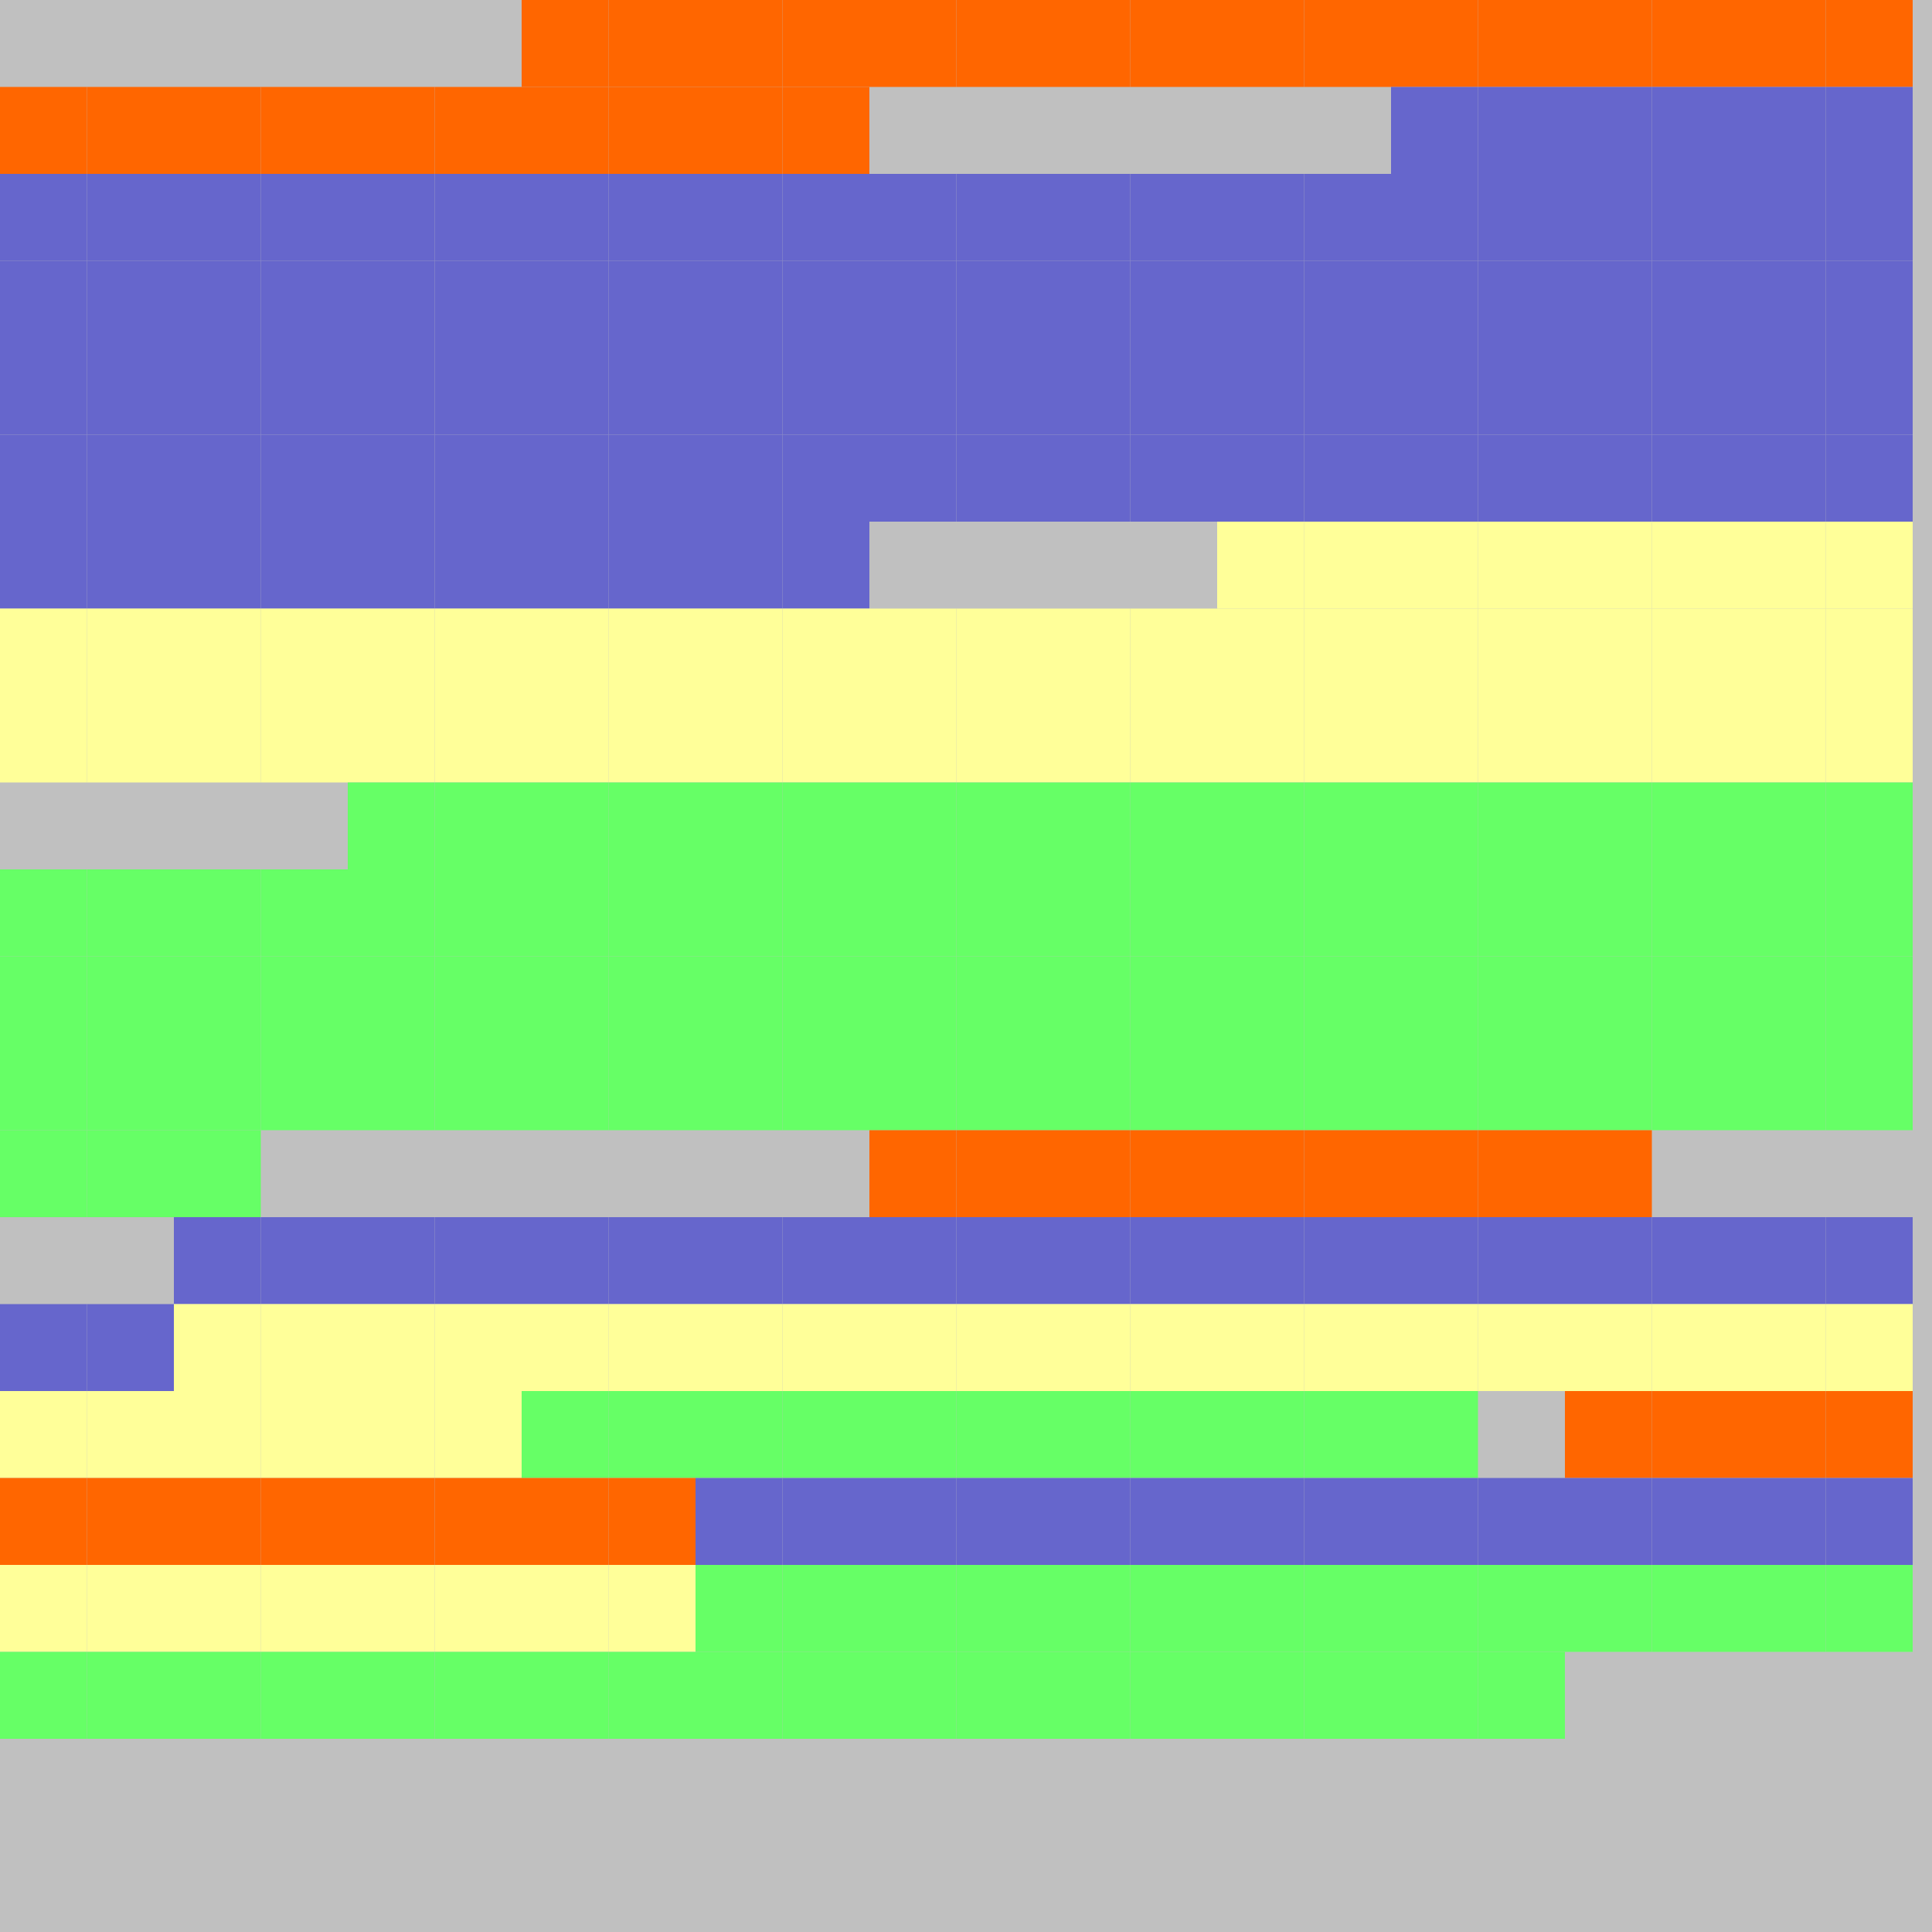
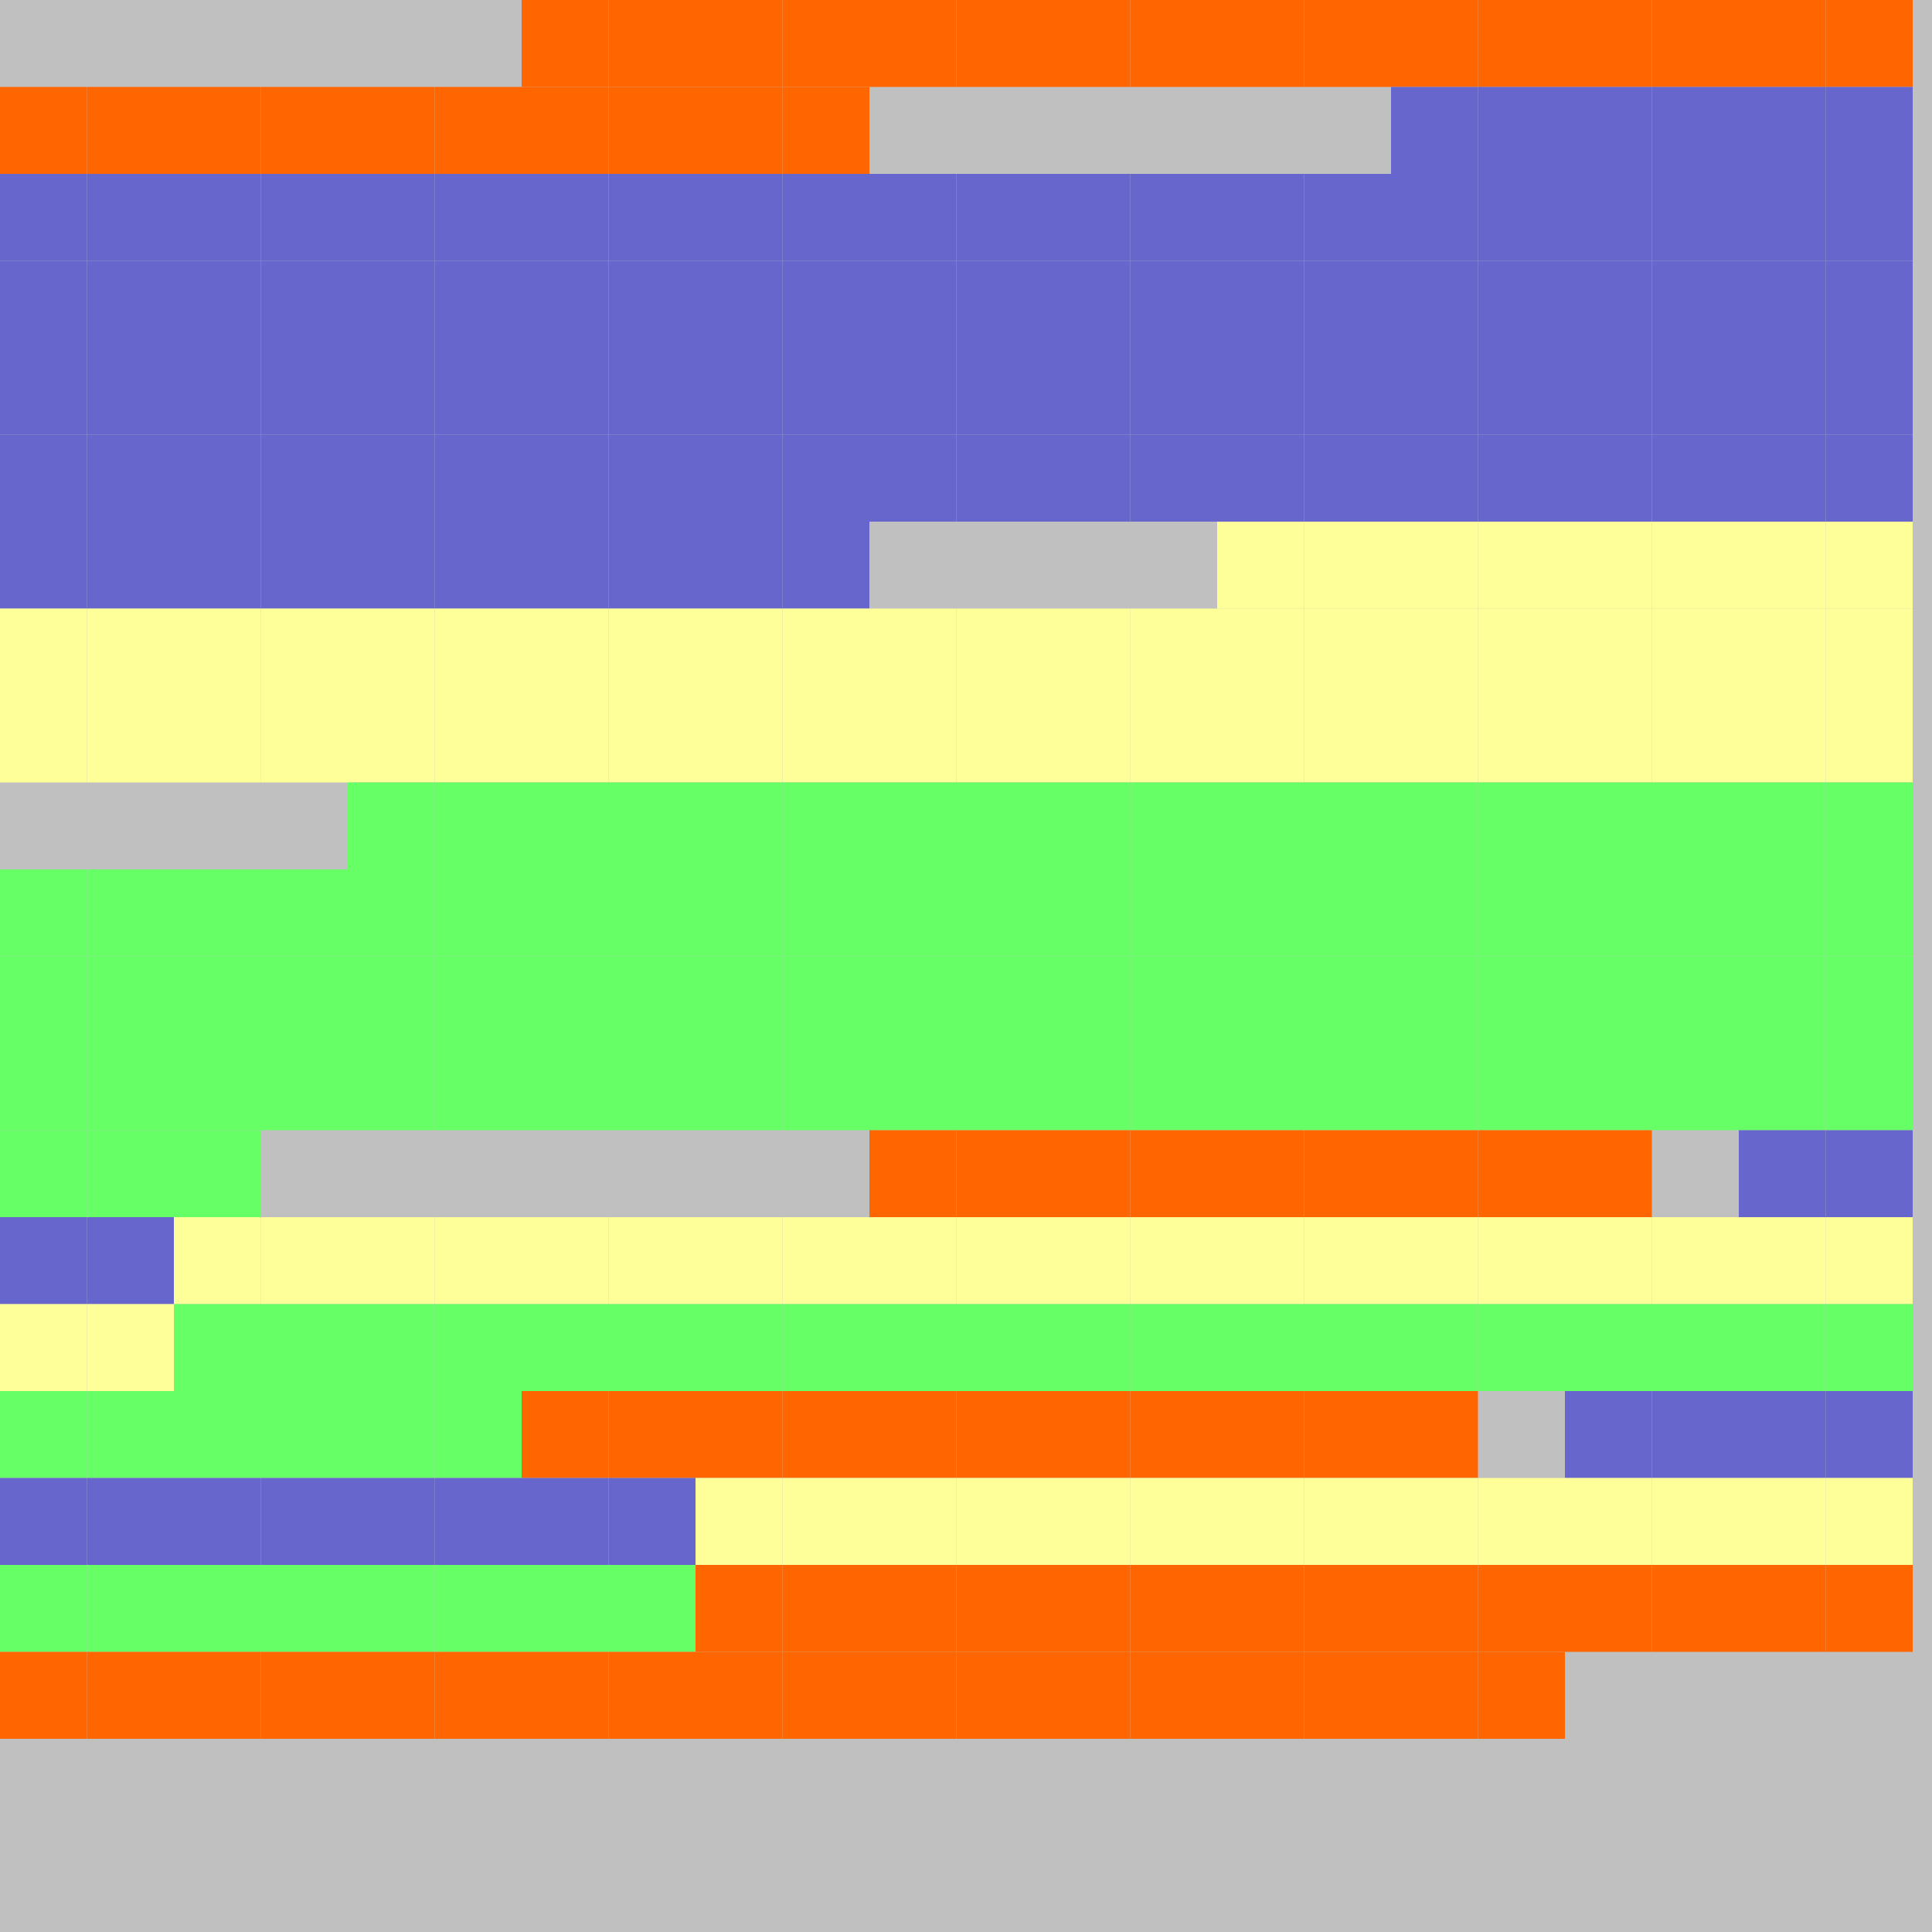
<svg xmlns="http://www.w3.org/2000/svg" version="1.1" height="800" width="800">
  <rect x="0" y="0" width="800" height="800" fill="rgb(192,192,192)" />
  <rect x="0" y="0" width="36" height="36" fill="none" />
  <rect x="36" y="0" width="36" height="36" fill="none" />
  <rect x="72" y="0" width="36" height="36" fill="none" />
  <rect x="108" y="0" width="36" height="36" fill="none" />
  <rect x="144" y="0" width="36" height="36" fill="none" />
  <rect x="180" y="0" width="36" height="36" fill="none" />
  <rect x="216" y="0" width="36" height="36" fill="#FF6600" />
  <rect x="252" y="0" width="36" height="36" fill="#FF6600" />
  <rect x="288" y="0" width="36" height="36" fill="#FF6600" />
  <rect x="324" y="0" width="36" height="36" fill="#FF6600" />
  <rect x="360" y="0" width="36" height="36" fill="#FF6600" />
  <rect x="396" y="0" width="36" height="36" fill="#FF6600" />
  <rect x="432" y="0" width="36" height="36" fill="#FF6600" />
  <rect x="468" y="0" width="36" height="36" fill="#FF6600" />
  <rect x="504" y="0" width="36" height="36" fill="#FF6600" />
  <rect x="540" y="0" width="36" height="36" fill="#FF6600" />
  <rect x="576" y="0" width="36" height="36" fill="#FF6600" />
  <rect x="612" y="0" width="36" height="36" fill="#FF6600" />
  <rect x="648" y="0" width="36" height="36" fill="#FF6600" />
  <rect x="684" y="0" width="36" height="36" fill="#FF6600" />
  <rect x="720" y="0" width="36" height="36" fill="#FF6600" />
  <rect x="756" y="0" width="36" height="36" fill="#FF6600" />
  <rect x="0" y="36" width="36" height="36" fill="#FF6600" />
  <rect x="36" y="36" width="36" height="36" fill="#FF6600" />
  <rect x="72" y="36" width="36" height="36" fill="#FF6600" />
  <rect x="108" y="36" width="36" height="36" fill="#FF6600" />
  <rect x="144" y="36" width="36" height="36" fill="#FF6600" />
  <rect x="180" y="36" width="36" height="36" fill="#FF6600" />
  <rect x="216" y="36" width="36" height="36" fill="#FF6600" />
  <rect x="252" y="36" width="36" height="36" fill="#FF6600" />
  <rect x="288" y="36" width="36" height="36" fill="#FF6600" />
  <rect x="324" y="36" width="36" height="36" fill="#FF6600" />
  <rect x="360" y="36" width="36" height="36" fill="none" />
  <rect x="396" y="36" width="36" height="36" fill="none" />
  <rect x="432" y="36" width="36" height="36" fill="none" />
  <rect x="468" y="36" width="36" height="36" fill="none" />
  <rect x="504" y="36" width="36" height="36" fill="none" />
  <rect x="540" y="36" width="36" height="36" fill="none" />
  <rect x="576" y="36" width="36" height="36" fill="#6666CC" />
  <rect x="612" y="36" width="36" height="36" fill="#6666CC" />
  <rect x="648" y="36" width="36" height="36" fill="#6666CC" />
  <rect x="684" y="36" width="36" height="36" fill="#6666CC" />
  <rect x="720" y="36" width="36" height="36" fill="#6666CC" />
  <rect x="756" y="36" width="36" height="36" fill="#6666CC" />
  <rect x="0" y="72" width="36" height="36" fill="#6666CC" />
  <rect x="36" y="72" width="36" height="36" fill="#6666CC" />
  <rect x="72" y="72" width="36" height="36" fill="#6666CC" />
  <rect x="108" y="72" width="36" height="36" fill="#6666CC" />
  <rect x="144" y="72" width="36" height="36" fill="#6666CC" />
  <rect x="180" y="72" width="36" height="36" fill="#6666CC" />
  <rect x="216" y="72" width="36" height="36" fill="#6666CC" />
  <rect x="252" y="72" width="36" height="36" fill="#6666CC" />
  <rect x="288" y="72" width="36" height="36" fill="#6666CC" />
  <rect x="324" y="72" width="36" height="36" fill="#6666CC" />
  <rect x="360" y="72" width="36" height="36" fill="#6666CC" />
  <rect x="396" y="72" width="36" height="36" fill="#6666CC" />
  <rect x="432" y="72" width="36" height="36" fill="#6666CC" />
  <rect x="468" y="72" width="36" height="36" fill="#6666CC" />
  <rect x="504" y="72" width="36" height="36" fill="#6666CC" />
  <rect x="540" y="72" width="36" height="36" fill="#6666CC" />
  <rect x="576" y="72" width="36" height="36" fill="#6666CC" />
  <rect x="612" y="72" width="36" height="36" fill="#6666CC" />
  <rect x="648" y="72" width="36" height="36" fill="#6666CC" />
  <rect x="684" y="72" width="36" height="36" fill="#6666CC" />
  <rect x="720" y="72" width="36" height="36" fill="#6666CC" />
  <rect x="756" y="72" width="36" height="36" fill="#6666CC" />
  <rect x="0" y="108" width="36" height="36" fill="#6666CC" />
  <rect x="36" y="108" width="36" height="36" fill="#6666CC" />
  <rect x="72" y="108" width="36" height="36" fill="#6666CC" />
  <rect x="108" y="108" width="36" height="36" fill="#6666CC" />
  <rect x="144" y="108" width="36" height="36" fill="#6666CC" />
  <rect x="180" y="108" width="36" height="36" fill="#6666CC" />
  <rect x="216" y="108" width="36" height="36" fill="#6666CC" />
  <rect x="252" y="108" width="36" height="36" fill="#6666CC" />
  <rect x="288" y="108" width="36" height="36" fill="#6666CC" />
  <rect x="324" y="108" width="36" height="36" fill="#6666CC" />
  <rect x="360" y="108" width="36" height="36" fill="#6666CC" />
  <rect x="396" y="108" width="36" height="36" fill="#6666CC" />
  <rect x="432" y="108" width="36" height="36" fill="#6666CC" />
  <rect x="468" y="108" width="36" height="36" fill="#6666CC" />
  <rect x="504" y="108" width="36" height="36" fill="#6666CC" />
  <rect x="540" y="108" width="36" height="36" fill="#6666CC" />
  <rect x="576" y="108" width="36" height="36" fill="#6666CC" />
  <rect x="612" y="108" width="36" height="36" fill="#6666CC" />
  <rect x="648" y="108" width="36" height="36" fill="#6666CC" />
  <rect x="684" y="108" width="36" height="36" fill="#6666CC" />
  <rect x="720" y="108" width="36" height="36" fill="#6666CC" />
  <rect x="756" y="108" width="36" height="36" fill="#6666CC" />
  <rect x="0" y="144" width="36" height="36" fill="#6666CC" />
  <rect x="36" y="144" width="36" height="36" fill="#6666CC" />
  <rect x="72" y="144" width="36" height="36" fill="#6666CC" />
  <rect x="108" y="144" width="36" height="36" fill="#6666CC" />
  <rect x="144" y="144" width="36" height="36" fill="#6666CC" />
  <rect x="180" y="144" width="36" height="36" fill="#6666CC" />
  <rect x="216" y="144" width="36" height="36" fill="#6666CC" />
  <rect x="252" y="144" width="36" height="36" fill="#6666CC" />
  <rect x="288" y="144" width="36" height="36" fill="#6666CC" />
  <rect x="324" y="144" width="36" height="36" fill="#6666CC" />
  <rect x="360" y="144" width="36" height="36" fill="#6666CC" />
  <rect x="396" y="144" width="36" height="36" fill="#6666CC" />
  <rect x="432" y="144" width="36" height="36" fill="#6666CC" />
  <rect x="468" y="144" width="36" height="36" fill="#6666CC" />
  <rect x="504" y="144" width="36" height="36" fill="#6666CC" />
  <rect x="540" y="144" width="36" height="36" fill="#6666CC" />
  <rect x="576" y="144" width="36" height="36" fill="#6666CC" />
  <rect x="612" y="144" width="36" height="36" fill="#6666CC" />
  <rect x="648" y="144" width="36" height="36" fill="#6666CC" />
  <rect x="684" y="144" width="36" height="36" fill="#6666CC" />
  <rect x="720" y="144" width="36" height="36" fill="#6666CC" />
  <rect x="756" y="144" width="36" height="36" fill="#6666CC" />
  <rect x="0" y="180" width="36" height="36" fill="#6666CC" />
  <rect x="36" y="180" width="36" height="36" fill="#6666CC" />
  <rect x="72" y="180" width="36" height="36" fill="#6666CC" />
  <rect x="108" y="180" width="36" height="36" fill="#6666CC" />
  <rect x="144" y="180" width="36" height="36" fill="#6666CC" />
  <rect x="180" y="180" width="36" height="36" fill="#6666CC" />
  <rect x="216" y="180" width="36" height="36" fill="#6666CC" />
  <rect x="252" y="180" width="36" height="36" fill="#6666CC" />
  <rect x="288" y="180" width="36" height="36" fill="#6666CC" />
  <rect x="324" y="180" width="36" height="36" fill="#6666CC" />
  <rect x="360" y="180" width="36" height="36" fill="#6666CC" />
  <rect x="396" y="180" width="36" height="36" fill="#6666CC" />
  <rect x="432" y="180" width="36" height="36" fill="#6666CC" />
  <rect x="468" y="180" width="36" height="36" fill="#6666CC" />
  <rect x="504" y="180" width="36" height="36" fill="#6666CC" />
  <rect x="540" y="180" width="36" height="36" fill="#6666CC" />
  <rect x="576" y="180" width="36" height="36" fill="#6666CC" />
  <rect x="612" y="180" width="36" height="36" fill="#6666CC" />
  <rect x="648" y="180" width="36" height="36" fill="#6666CC" />
  <rect x="684" y="180" width="36" height="36" fill="#6666CC" />
  <rect x="720" y="180" width="36" height="36" fill="#6666CC" />
  <rect x="756" y="180" width="36" height="36" fill="#6666CC" />
  <rect x="0" y="216" width="36" height="36" fill="#6666CC" />
  <rect x="36" y="216" width="36" height="36" fill="#6666CC" />
  <rect x="72" y="216" width="36" height="36" fill="#6666CC" />
  <rect x="108" y="216" width="36" height="36" fill="#6666CC" />
  <rect x="144" y="216" width="36" height="36" fill="#6666CC" />
  <rect x="180" y="216" width="36" height="36" fill="#6666CC" />
  <rect x="216" y="216" width="36" height="36" fill="#6666CC" />
  <rect x="252" y="216" width="36" height="36" fill="#6666CC" />
  <rect x="288" y="216" width="36" height="36" fill="#6666CC" />
  <rect x="324" y="216" width="36" height="36" fill="#6666CC" />
  <rect x="360" y="216" width="36" height="36" fill="none" />
  <rect x="396" y="216" width="36" height="36" fill="none" />
  <rect x="432" y="216" width="36" height="36" fill="none" />
  <rect x="468" y="216" width="36" height="36" fill="none" />
  <rect x="504" y="216" width="36" height="36" fill="#FFFF99" />
  <rect x="540" y="216" width="36" height="36" fill="#FFFF99" />
  <rect x="576" y="216" width="36" height="36" fill="#FFFF99" />
  <rect x="612" y="216" width="36" height="36" fill="#FFFF99" />
  <rect x="648" y="216" width="36" height="36" fill="#FFFF99" />
  <rect x="684" y="216" width="36" height="36" fill="#FFFF99" />
  <rect x="720" y="216" width="36" height="36" fill="#FFFF99" />
  <rect x="756" y="216" width="36" height="36" fill="#FFFF99" />
  <rect x="0" y="252" width="36" height="36" fill="#FFFF99" />
  <rect x="36" y="252" width="36" height="36" fill="#FFFF99" />
  <rect x="72" y="252" width="36" height="36" fill="#FFFF99" />
  <rect x="108" y="252" width="36" height="36" fill="#FFFF99" />
  <rect x="144" y="252" width="36" height="36" fill="#FFFF99" />
  <rect x="180" y="252" width="36" height="36" fill="#FFFF99" />
  <rect x="216" y="252" width="36" height="36" fill="#FFFF99" />
  <rect x="252" y="252" width="36" height="36" fill="#FFFF99" />
  <rect x="288" y="252" width="36" height="36" fill="#FFFF99" />
  <rect x="324" y="252" width="36" height="36" fill="#FFFF99" />
  <rect x="360" y="252" width="36" height="36" fill="#FFFF99" />
  <rect x="396" y="252" width="36" height="36" fill="#FFFF99" />
  <rect x="432" y="252" width="36" height="36" fill="#FFFF99" />
  <rect x="468" y="252" width="36" height="36" fill="#FFFF99" />
  <rect x="504" y="252" width="36" height="36" fill="#FFFF99" />
  <rect x="540" y="252" width="36" height="36" fill="#FFFF99" />
  <rect x="576" y="252" width="36" height="36" fill="#FFFF99" />
  <rect x="612" y="252" width="36" height="36" fill="#FFFF99" />
  <rect x="648" y="252" width="36" height="36" fill="#FFFF99" />
  <rect x="684" y="252" width="36" height="36" fill="#FFFF99" />
  <rect x="720" y="252" width="36" height="36" fill="#FFFF99" />
  <rect x="756" y="252" width="36" height="36" fill="#FFFF99" />
  <rect x="0" y="288" width="36" height="36" fill="#FFFF99" />
  <rect x="36" y="288" width="36" height="36" fill="#FFFF99" />
  <rect x="72" y="288" width="36" height="36" fill="#FFFF99" />
  <rect x="108" y="288" width="36" height="36" fill="#FFFF99" />
  <rect x="144" y="288" width="36" height="36" fill="#FFFF99" />
  <rect x="180" y="288" width="36" height="36" fill="#FFFF99" />
  <rect x="216" y="288" width="36" height="36" fill="#FFFF99" />
  <rect x="252" y="288" width="36" height="36" fill="#FFFF99" />
  <rect x="288" y="288" width="36" height="36" fill="#FFFF99" />
  <rect x="324" y="288" width="36" height="36" fill="#FFFF99" />
  <rect x="360" y="288" width="36" height="36" fill="#FFFF99" />
  <rect x="396" y="288" width="36" height="36" fill="#FFFF99" />
  <rect x="432" y="288" width="36" height="36" fill="#FFFF99" />
  <rect x="468" y="288" width="36" height="36" fill="#FFFF99" />
  <rect x="504" y="288" width="36" height="36" fill="#FFFF99" />
  <rect x="540" y="288" width="36" height="36" fill="#FFFF99" />
  <rect x="576" y="288" width="36" height="36" fill="#FFFF99" />
  <rect x="612" y="288" width="36" height="36" fill="#FFFF99" />
  <rect x="648" y="288" width="36" height="36" fill="#FFFF99" />
  <rect x="684" y="288" width="36" height="36" fill="#FFFF99" />
  <rect x="720" y="288" width="36" height="36" fill="#FFFF99" />
  <rect x="756" y="288" width="36" height="36" fill="#FFFF99" />
  <rect x="0" y="324" width="36" height="36" fill="none" />
  <rect x="36" y="324" width="36" height="36" fill="none" />
  <rect x="72" y="324" width="36" height="36" fill="none" />
  <rect x="108" y="324" width="36" height="36" fill="none" />
  <rect x="144" y="324" width="36" height="36" fill="#66FF66" />
  <rect x="180" y="324" width="36" height="36" fill="#66FF66" />
  <rect x="216" y="324" width="36" height="36" fill="#66FF66" />
  <rect x="252" y="324" width="36" height="36" fill="#66FF66" />
  <rect x="288" y="324" width="36" height="36" fill="#66FF66" />
  <rect x="324" y="324" width="36" height="36" fill="#66FF66" />
  <rect x="360" y="324" width="36" height="36" fill="#66FF66" />
  <rect x="396" y="324" width="36" height="36" fill="#66FF66" />
  <rect x="432" y="324" width="36" height="36" fill="#66FF66" />
  <rect x="468" y="324" width="36" height="36" fill="#66FF66" />
  <rect x="504" y="324" width="36" height="36" fill="#66FF66" />
  <rect x="540" y="324" width="36" height="36" fill="#66FF66" />
  <rect x="576" y="324" width="36" height="36" fill="#66FF66" />
  <rect x="612" y="324" width="36" height="36" fill="#66FF66" />
  <rect x="648" y="324" width="36" height="36" fill="#66FF66" />
  <rect x="684" y="324" width="36" height="36" fill="#66FF66" />
  <rect x="720" y="324" width="36" height="36" fill="#66FF66" />
  <rect x="756" y="324" width="36" height="36" fill="#66FF66" />
  <rect x="0" y="360" width="36" height="36" fill="#66FF66" />
  <rect x="36" y="360" width="36" height="36" fill="#66FF66" />
  <rect x="72" y="360" width="36" height="36" fill="#66FF66" />
  <rect x="108" y="360" width="36" height="36" fill="#66FF66" />
  <rect x="144" y="360" width="36" height="36" fill="#66FF66" />
  <rect x="180" y="360" width="36" height="36" fill="#66FF66" />
  <rect x="216" y="360" width="36" height="36" fill="#66FF66" />
  <rect x="252" y="360" width="36" height="36" fill="#66FF66" />
  <rect x="288" y="360" width="36" height="36" fill="#66FF66" />
  <rect x="324" y="360" width="36" height="36" fill="#66FF66" />
  <rect x="360" y="360" width="36" height="36" fill="#66FF66" />
  <rect x="396" y="360" width="36" height="36" fill="#66FF66" />
  <rect x="432" y="360" width="36" height="36" fill="#66FF66" />
  <rect x="468" y="360" width="36" height="36" fill="#66FF66" />
  <rect x="504" y="360" width="36" height="36" fill="#66FF66" />
  <rect x="540" y="360" width="36" height="36" fill="#66FF66" />
  <rect x="576" y="360" width="36" height="36" fill="#66FF66" />
  <rect x="612" y="360" width="36" height="36" fill="#66FF66" />
  <rect x="648" y="360" width="36" height="36" fill="#66FF66" />
  <rect x="684" y="360" width="36" height="36" fill="#66FF66" />
  <rect x="720" y="360" width="36" height="36" fill="#66FF66" />
  <rect x="756" y="360" width="36" height="36" fill="#66FF66" />
  <rect x="0" y="396" width="36" height="36" fill="#66FF66" />
  <rect x="36" y="396" width="36" height="36" fill="#66FF66" />
  <rect x="72" y="396" width="36" height="36" fill="#66FF66" />
  <rect x="108" y="396" width="36" height="36" fill="#66FF66" />
  <rect x="144" y="396" width="36" height="36" fill="#66FF66" />
  <rect x="180" y="396" width="36" height="36" fill="#66FF66" />
  <rect x="216" y="396" width="36" height="36" fill="#66FF66" />
  <rect x="252" y="396" width="36" height="36" fill="#66FF66" />
  <rect x="288" y="396" width="36" height="36" fill="#66FF66" />
  <rect x="324" y="396" width="36" height="36" fill="#66FF66" />
  <rect x="360" y="396" width="36" height="36" fill="#66FF66" />
  <rect x="396" y="396" width="36" height="36" fill="#66FF66" />
  <rect x="432" y="396" width="36" height="36" fill="#66FF66" />
  <rect x="468" y="396" width="36" height="36" fill="#66FF66" />
  <rect x="504" y="396" width="36" height="36" fill="#66FF66" />
  <rect x="540" y="396" width="36" height="36" fill="#66FF66" />
  <rect x="576" y="396" width="36" height="36" fill="#66FF66" />
  <rect x="612" y="396" width="36" height="36" fill="#66FF66" />
  <rect x="648" y="396" width="36" height="36" fill="#66FF66" />
  <rect x="684" y="396" width="36" height="36" fill="#66FF66" />
  <rect x="720" y="396" width="36" height="36" fill="#66FF66" />
  <rect x="756" y="396" width="36" height="36" fill="#66FF66" />
  <rect x="0" y="432" width="36" height="36" fill="#66FF66" />
  <rect x="36" y="432" width="36" height="36" fill="#66FF66" />
  <rect x="72" y="432" width="36" height="36" fill="#66FF66" />
  <rect x="108" y="432" width="36" height="36" fill="#66FF66" />
  <rect x="144" y="432" width="36" height="36" fill="#66FF66" />
  <rect x="180" y="432" width="36" height="36" fill="#66FF66" />
  <rect x="216" y="432" width="36" height="36" fill="#66FF66" />
  <rect x="252" y="432" width="36" height="36" fill="#66FF66" />
  <rect x="288" y="432" width="36" height="36" fill="#66FF66" />
  <rect x="324" y="432" width="36" height="36" fill="#66FF66" />
  <rect x="360" y="432" width="36" height="36" fill="#66FF66" />
  <rect x="396" y="432" width="36" height="36" fill="#66FF66" />
  <rect x="432" y="432" width="36" height="36" fill="#66FF66" />
  <rect x="468" y="432" width="36" height="36" fill="#66FF66" />
  <rect x="504" y="432" width="36" height="36" fill="#66FF66" />
  <rect x="540" y="432" width="36" height="36" fill="#66FF66" />
  <rect x="576" y="432" width="36" height="36" fill="#66FF66" />
  <rect x="612" y="432" width="36" height="36" fill="#66FF66" />
  <rect x="648" y="432" width="36" height="36" fill="#66FF66" />
  <rect x="684" y="432" width="36" height="36" fill="#66FF66" />
  <rect x="720" y="432" width="36" height="36" fill="#66FF66" />
  <rect x="756" y="432" width="36" height="36" fill="#66FF66" />
  <rect x="0" y="468" width="36" height="36" fill="#66FF66" />
  <rect x="36" y="468" width="36" height="36" fill="#66FF66" />
  <rect x="72" y="468" width="36" height="36" fill="#66FF66" />
  <rect x="108" y="468" width="36" height="36" fill="none" />
  <rect x="144" y="468" width="36" height="36" fill="none" />
  <rect x="180" y="468" width="36" height="36" fill="none" />
  <rect x="216" y="468" width="36" height="36" fill="none" />
  <rect x="252" y="468" width="36" height="36" fill="none" />
  <rect x="288" y="468" width="36" height="36" fill="none" />
  <rect x="324" y="468" width="36" height="36" fill="none" />
  <rect x="360" y="468" width="36" height="36" fill="#FF6600" />
  <rect x="396" y="468" width="36" height="36" fill="#FF6600" />
  <rect x="432" y="468" width="36" height="36" fill="#FF6600" />
  <rect x="468" y="468" width="36" height="36" fill="#FF6600" />
  <rect x="504" y="468" width="36" height="36" fill="#FF6600" />
  <rect x="540" y="468" width="36" height="36" fill="#FF6600" />
  <rect x="576" y="468" width="36" height="36" fill="#FF6600" />
  <rect x="612" y="468" width="36" height="36" fill="#FF6600" />
  <rect x="648" y="468" width="36" height="36" fill="#FF6600" />
  <rect x="684" y="468" width="36" height="36" fill="none" />
-   <rect x="720" y="468" width="36" height="36" fill="none" />
-   <rect x="756" y="468" width="36" height="36" fill="none" />
-   <rect x="0" y="504" width="36" height="36" fill="none" />
-   <rect x="36" y="504" width="36" height="36" fill="none" />
-   <rect x="72" y="504" width="36" height="36" fill="#6666CC" />
-   <rect x="108" y="504" width="36" height="36" fill="#6666CC" />
-   <rect x="144" y="504" width="36" height="36" fill="#6666CC" />
-   <rect x="180" y="504" width="36" height="36" fill="#6666CC" />
-   <rect x="216" y="504" width="36" height="36" fill="#6666CC" />
-   <rect x="252" y="504" width="36" height="36" fill="#6666CC" />
-   <rect x="288" y="504" width="36" height="36" fill="#6666CC" />
-   <rect x="324" y="504" width="36" height="36" fill="#6666CC" />
-   <rect x="360" y="504" width="36" height="36" fill="#6666CC" />
-   <rect x="396" y="504" width="36" height="36" fill="#6666CC" />
-   <rect x="432" y="504" width="36" height="36" fill="#6666CC" />
-   <rect x="468" y="504" width="36" height="36" fill="#6666CC" />
-   <rect x="504" y="504" width="36" height="36" fill="#6666CC" />
-   <rect x="540" y="504" width="36" height="36" fill="#6666CC" />
-   <rect x="576" y="504" width="36" height="36" fill="#6666CC" />
-   <rect x="612" y="504" width="36" height="36" fill="#6666CC" />
-   <rect x="648" y="504" width="36" height="36" fill="#6666CC" />
-   <rect x="684" y="504" width="36" height="36" fill="#6666CC" />
-   <rect x="720" y="504" width="36" height="36" fill="#6666CC" />
-   <rect x="756" y="504" width="36" height="36" fill="#6666CC" />
-   <rect x="0" y="540" width="36" height="36" fill="#6666CC" />
-   <rect x="36" y="540" width="36" height="36" fill="#6666CC" />
-   <rect x="72" y="540" width="36" height="36" fill="#FFFF99" />
-   <rect x="108" y="540" width="36" height="36" fill="#FFFF99" />
-   <rect x="144" y="540" width="36" height="36" fill="#FFFF99" />
-   <rect x="180" y="540" width="36" height="36" fill="#FFFF99" />
-   <rect x="216" y="540" width="36" height="36" fill="#FFFF99" />
-   <rect x="252" y="540" width="36" height="36" fill="#FFFF99" />
-   <rect x="288" y="540" width="36" height="36" fill="#FFFF99" />
-   <rect x="324" y="540" width="36" height="36" fill="#FFFF99" />
-   <rect x="360" y="540" width="36" height="36" fill="#FFFF99" />
-   <rect x="396" y="540" width="36" height="36" fill="#FFFF99" />
-   <rect x="432" y="540" width="36" height="36" fill="#FFFF99" />
-   <rect x="468" y="540" width="36" height="36" fill="#FFFF99" />
-   <rect x="504" y="540" width="36" height="36" fill="#FFFF99" />
-   <rect x="540" y="540" width="36" height="36" fill="#FFFF99" />
-   <rect x="576" y="540" width="36" height="36" fill="#FFFF99" />
-   <rect x="612" y="540" width="36" height="36" fill="#FFFF99" />
-   <rect x="648" y="540" width="36" height="36" fill="#FFFF99" />
-   <rect x="684" y="540" width="36" height="36" fill="#FFFF99" />
-   <rect x="720" y="540" width="36" height="36" fill="#FFFF99" />
-   <rect x="756" y="540" width="36" height="36" fill="#FFFF99" />
-   <rect x="0" y="576" width="36" height="36" fill="#FFFF99" />
-   <rect x="36" y="576" width="36" height="36" fill="#FFFF99" />
-   <rect x="72" y="576" width="36" height="36" fill="#FFFF99" />
-   <rect x="108" y="576" width="36" height="36" fill="#FFFF99" />
-   <rect x="144" y="576" width="36" height="36" fill="#FFFF99" />
-   <rect x="180" y="576" width="36" height="36" fill="#FFFF99" />
-   <rect x="216" y="576" width="36" height="36" fill="#66FF66" />
-   <rect x="252" y="576" width="36" height="36" fill="#66FF66" />
-   <rect x="288" y="576" width="36" height="36" fill="#66FF66" />
-   <rect x="324" y="576" width="36" height="36" fill="#66FF66" />
-   <rect x="360" y="576" width="36" height="36" fill="#66FF66" />
-   <rect x="396" y="576" width="36" height="36" fill="#66FF66" />
-   <rect x="432" y="576" width="36" height="36" fill="#66FF66" />
-   <rect x="468" y="576" width="36" height="36" fill="#66FF66" />
-   <rect x="504" y="576" width="36" height="36" fill="#66FF66" />
-   <rect x="540" y="576" width="36" height="36" fill="#66FF66" />
-   <rect x="576" y="576" width="36" height="36" fill="#66FF66" />
+   <rect x="720" y="468" width="36" height="36" fill="#6666CC" />
+   <rect x="756" y="468" width="36" height="36" fill="#6666CC" />
+   <rect x="0" y="504" width="36" height="36" fill="#6666CC" />
+   <rect x="36" y="504" width="36" height="36" fill="#6666CC" />
+   <rect x="72" y="504" width="36" height="36" fill="#FFFF99" />
+   <rect x="108" y="504" width="36" height="36" fill="#FFFF99" />
+   <rect x="144" y="504" width="36" height="36" fill="#FFFF99" />
+   <rect x="180" y="504" width="36" height="36" fill="#FFFF99" />
+   <rect x="216" y="504" width="36" height="36" fill="#FFFF99" />
+   <rect x="252" y="504" width="36" height="36" fill="#FFFF99" />
+   <rect x="288" y="504" width="36" height="36" fill="#FFFF99" />
+   <rect x="324" y="504" width="36" height="36" fill="#FFFF99" />
+   <rect x="360" y="504" width="36" height="36" fill="#FFFF99" />
+   <rect x="396" y="504" width="36" height="36" fill="#FFFF99" />
+   <rect x="432" y="504" width="36" height="36" fill="#FFFF99" />
+   <rect x="468" y="504" width="36" height="36" fill="#FFFF99" />
+   <rect x="504" y="504" width="36" height="36" fill="#FFFF99" />
+   <rect x="540" y="504" width="36" height="36" fill="#FFFF99" />
+   <rect x="576" y="504" width="36" height="36" fill="#FFFF99" />
+   <rect x="612" y="504" width="36" height="36" fill="#FFFF99" />
+   <rect x="648" y="504" width="36" height="36" fill="#FFFF99" />
+   <rect x="684" y="504" width="36" height="36" fill="#FFFF99" />
+   <rect x="720" y="504" width="36" height="36" fill="#FFFF99" />
+   <rect x="756" y="504" width="36" height="36" fill="#FFFF99" />
+   <rect x="0" y="540" width="36" height="36" fill="#FFFF99" />
+   <rect x="36" y="540" width="36" height="36" fill="#FFFF99" />
+   <rect x="72" y="540" width="36" height="36" fill="#66FF66" />
+   <rect x="108" y="540" width="36" height="36" fill="#66FF66" />
+   <rect x="144" y="540" width="36" height="36" fill="#66FF66" />
+   <rect x="180" y="540" width="36" height="36" fill="#66FF66" />
+   <rect x="216" y="540" width="36" height="36" fill="#66FF66" />
+   <rect x="252" y="540" width="36" height="36" fill="#66FF66" />
+   <rect x="288" y="540" width="36" height="36" fill="#66FF66" />
+   <rect x="324" y="540" width="36" height="36" fill="#66FF66" />
+   <rect x="360" y="540" width="36" height="36" fill="#66FF66" />
+   <rect x="396" y="540" width="36" height="36" fill="#66FF66" />
+   <rect x="432" y="540" width="36" height="36" fill="#66FF66" />
+   <rect x="468" y="540" width="36" height="36" fill="#66FF66" />
+   <rect x="504" y="540" width="36" height="36" fill="#66FF66" />
+   <rect x="540" y="540" width="36" height="36" fill="#66FF66" />
+   <rect x="576" y="540" width="36" height="36" fill="#66FF66" />
+   <rect x="612" y="540" width="36" height="36" fill="#66FF66" />
+   <rect x="648" y="540" width="36" height="36" fill="#66FF66" />
+   <rect x="684" y="540" width="36" height="36" fill="#66FF66" />
+   <rect x="720" y="540" width="36" height="36" fill="#66FF66" />
+   <rect x="756" y="540" width="36" height="36" fill="#66FF66" />
+   <rect x="0" y="576" width="36" height="36" fill="#66FF66" />
+   <rect x="36" y="576" width="36" height="36" fill="#66FF66" />
+   <rect x="72" y="576" width="36" height="36" fill="#66FF66" />
+   <rect x="108" y="576" width="36" height="36" fill="#66FF66" />
+   <rect x="144" y="576" width="36" height="36" fill="#66FF66" />
+   <rect x="180" y="576" width="36" height="36" fill="#66FF66" />
+   <rect x="216" y="576" width="36" height="36" fill="#FF6600" />
+   <rect x="252" y="576" width="36" height="36" fill="#FF6600" />
+   <rect x="288" y="576" width="36" height="36" fill="#FF6600" />
+   <rect x="324" y="576" width="36" height="36" fill="#FF6600" />
+   <rect x="360" y="576" width="36" height="36" fill="#FF6600" />
+   <rect x="396" y="576" width="36" height="36" fill="#FF6600" />
+   <rect x="432" y="576" width="36" height="36" fill="#FF6600" />
+   <rect x="468" y="576" width="36" height="36" fill="#FF6600" />
+   <rect x="504" y="576" width="36" height="36" fill="#FF6600" />
+   <rect x="540" y="576" width="36" height="36" fill="#FF6600" />
+   <rect x="576" y="576" width="36" height="36" fill="#FF6600" />
  <rect x="612" y="576" width="36" height="36" fill="none" />
-   <rect x="648" y="576" width="36" height="36" fill="#FF6600" />
-   <rect x="684" y="576" width="36" height="36" fill="#FF6600" />
-   <rect x="720" y="576" width="36" height="36" fill="#FF6600" />
-   <rect x="756" y="576" width="36" height="36" fill="#FF6600" />
-   <rect x="0" y="612" width="36" height="36" fill="#FF6600" />
-   <rect x="36" y="612" width="36" height="36" fill="#FF6600" />
-   <rect x="72" y="612" width="36" height="36" fill="#FF6600" />
-   <rect x="108" y="612" width="36" height="36" fill="#FF6600" />
-   <rect x="144" y="612" width="36" height="36" fill="#FF6600" />
-   <rect x="180" y="612" width="36" height="36" fill="#FF6600" />
-   <rect x="216" y="612" width="36" height="36" fill="#FF6600" />
-   <rect x="252" y="612" width="36" height="36" fill="#FF6600" />
-   <rect x="288" y="612" width="36" height="36" fill="#6666CC" />
-   <rect x="324" y="612" width="36" height="36" fill="#6666CC" />
-   <rect x="360" y="612" width="36" height="36" fill="#6666CC" />
-   <rect x="396" y="612" width="36" height="36" fill="#6666CC" />
-   <rect x="432" y="612" width="36" height="36" fill="#6666CC" />
-   <rect x="468" y="612" width="36" height="36" fill="#6666CC" />
-   <rect x="504" y="612" width="36" height="36" fill="#6666CC" />
-   <rect x="540" y="612" width="36" height="36" fill="#6666CC" />
-   <rect x="576" y="612" width="36" height="36" fill="#6666CC" />
-   <rect x="612" y="612" width="36" height="36" fill="#6666CC" />
-   <rect x="648" y="612" width="36" height="36" fill="#6666CC" />
-   <rect x="684" y="612" width="36" height="36" fill="#6666CC" />
-   <rect x="720" y="612" width="36" height="36" fill="#6666CC" />
-   <rect x="756" y="612" width="36" height="36" fill="#6666CC" />
-   <rect x="0" y="648" width="36" height="36" fill="#FFFF99" />
-   <rect x="36" y="648" width="36" height="36" fill="#FFFF99" />
-   <rect x="72" y="648" width="36" height="36" fill="#FFFF99" />
-   <rect x="108" y="648" width="36" height="36" fill="#FFFF99" />
-   <rect x="144" y="648" width="36" height="36" fill="#FFFF99" />
-   <rect x="180" y="648" width="36" height="36" fill="#FFFF99" />
-   <rect x="216" y="648" width="36" height="36" fill="#FFFF99" />
-   <rect x="252" y="648" width="36" height="36" fill="#FFFF99" />
-   <rect x="288" y="648" width="36" height="36" fill="#66FF66" />
-   <rect x="324" y="648" width="36" height="36" fill="#66FF66" />
-   <rect x="360" y="648" width="36" height="36" fill="#66FF66" />
-   <rect x="396" y="648" width="36" height="36" fill="#66FF66" />
-   <rect x="432" y="648" width="36" height="36" fill="#66FF66" />
-   <rect x="468" y="648" width="36" height="36" fill="#66FF66" />
-   <rect x="504" y="648" width="36" height="36" fill="#66FF66" />
-   <rect x="540" y="648" width="36" height="36" fill="#66FF66" />
-   <rect x="576" y="648" width="36" height="36" fill="#66FF66" />
-   <rect x="612" y="648" width="36" height="36" fill="#66FF66" />
-   <rect x="648" y="648" width="36" height="36" fill="#66FF66" />
-   <rect x="684" y="648" width="36" height="36" fill="#66FF66" />
-   <rect x="720" y="648" width="36" height="36" fill="#66FF66" />
-   <rect x="756" y="648" width="36" height="36" fill="#66FF66" />
-   <rect x="0" y="684" width="36" height="36" fill="#66FF66" />
-   <rect x="36" y="684" width="36" height="36" fill="#66FF66" />
-   <rect x="72" y="684" width="36" height="36" fill="#66FF66" />
-   <rect x="108" y="684" width="36" height="36" fill="#66FF66" />
-   <rect x="144" y="684" width="36" height="36" fill="#66FF66" />
-   <rect x="180" y="684" width="36" height="36" fill="#66FF66" />
-   <rect x="216" y="684" width="36" height="36" fill="#66FF66" />
-   <rect x="252" y="684" width="36" height="36" fill="#66FF66" />
-   <rect x="288" y="684" width="36" height="36" fill="#66FF66" />
-   <rect x="324" y="684" width="36" height="36" fill="#66FF66" />
-   <rect x="360" y="684" width="36" height="36" fill="#66FF66" />
-   <rect x="396" y="684" width="36" height="36" fill="#66FF66" />
-   <rect x="432" y="684" width="36" height="36" fill="#66FF66" />
-   <rect x="468" y="684" width="36" height="36" fill="#66FF66" />
-   <rect x="504" y="684" width="36" height="36" fill="#66FF66" />
-   <rect x="540" y="684" width="36" height="36" fill="#66FF66" />
-   <rect x="576" y="684" width="36" height="36" fill="#66FF66" />
-   <rect x="612" y="684" width="36" height="36" fill="#66FF66" />
+   <rect x="648" y="576" width="36" height="36" fill="#6666CC" />
+   <rect x="684" y="576" width="36" height="36" fill="#6666CC" />
+   <rect x="720" y="576" width="36" height="36" fill="#6666CC" />
+   <rect x="756" y="576" width="36" height="36" fill="#6666CC" />
+   <rect x="0" y="612" width="36" height="36" fill="#6666CC" />
+   <rect x="36" y="612" width="36" height="36" fill="#6666CC" />
+   <rect x="72" y="612" width="36" height="36" fill="#6666CC" />
+   <rect x="108" y="612" width="36" height="36" fill="#6666CC" />
+   <rect x="144" y="612" width="36" height="36" fill="#6666CC" />
+   <rect x="180" y="612" width="36" height="36" fill="#6666CC" />
+   <rect x="216" y="612" width="36" height="36" fill="#6666CC" />
+   <rect x="252" y="612" width="36" height="36" fill="#6666CC" />
+   <rect x="288" y="612" width="36" height="36" fill="#FFFF99" />
+   <rect x="324" y="612" width="36" height="36" fill="#FFFF99" />
+   <rect x="360" y="612" width="36" height="36" fill="#FFFF99" />
+   <rect x="396" y="612" width="36" height="36" fill="#FFFF99" />
+   <rect x="432" y="612" width="36" height="36" fill="#FFFF99" />
+   <rect x="468" y="612" width="36" height="36" fill="#FFFF99" />
+   <rect x="504" y="612" width="36" height="36" fill="#FFFF99" />
+   <rect x="540" y="612" width="36" height="36" fill="#FFFF99" />
+   <rect x="576" y="612" width="36" height="36" fill="#FFFF99" />
+   <rect x="612" y="612" width="36" height="36" fill="#FFFF99" />
+   <rect x="648" y="612" width="36" height="36" fill="#FFFF99" />
+   <rect x="684" y="612" width="36" height="36" fill="#FFFF99" />
+   <rect x="720" y="612" width="36" height="36" fill="#FFFF99" />
+   <rect x="756" y="612" width="36" height="36" fill="#FFFF99" />
+   <rect x="0" y="648" width="36" height="36" fill="#66FF66" />
+   <rect x="36" y="648" width="36" height="36" fill="#66FF66" />
+   <rect x="72" y="648" width="36" height="36" fill="#66FF66" />
+   <rect x="108" y="648" width="36" height="36" fill="#66FF66" />
+   <rect x="144" y="648" width="36" height="36" fill="#66FF66" />
+   <rect x="180" y="648" width="36" height="36" fill="#66FF66" />
+   <rect x="216" y="648" width="36" height="36" fill="#66FF66" />
+   <rect x="252" y="648" width="36" height="36" fill="#66FF66" />
+   <rect x="288" y="648" width="36" height="36" fill="#FF6600" />
+   <rect x="324" y="648" width="36" height="36" fill="#FF6600" />
+   <rect x="360" y="648" width="36" height="36" fill="#FF6600" />
+   <rect x="396" y="648" width="36" height="36" fill="#FF6600" />
+   <rect x="432" y="648" width="36" height="36" fill="#FF6600" />
+   <rect x="468" y="648" width="36" height="36" fill="#FF6600" />
+   <rect x="504" y="648" width="36" height="36" fill="#FF6600" />
+   <rect x="540" y="648" width="36" height="36" fill="#FF6600" />
+   <rect x="576" y="648" width="36" height="36" fill="#FF6600" />
+   <rect x="612" y="648" width="36" height="36" fill="#FF6600" />
+   <rect x="648" y="648" width="36" height="36" fill="#FF6600" />
+   <rect x="684" y="648" width="36" height="36" fill="#FF6600" />
+   <rect x="720" y="648" width="36" height="36" fill="#FF6600" />
+   <rect x="756" y="648" width="36" height="36" fill="#FF6600" />
+   <rect x="0" y="684" width="36" height="36" fill="#FF6600" />
+   <rect x="36" y="684" width="36" height="36" fill="#FF6600" />
+   <rect x="72" y="684" width="36" height="36" fill="#FF6600" />
+   <rect x="108" y="684" width="36" height="36" fill="#FF6600" />
+   <rect x="144" y="684" width="36" height="36" fill="#FF6600" />
+   <rect x="180" y="684" width="36" height="36" fill="#FF6600" />
+   <rect x="216" y="684" width="36" height="36" fill="#FF6600" />
+   <rect x="252" y="684" width="36" height="36" fill="#FF6600" />
+   <rect x="288" y="684" width="36" height="36" fill="#FF6600" />
+   <rect x="324" y="684" width="36" height="36" fill="#FF6600" />
+   <rect x="360" y="684" width="36" height="36" fill="#FF6600" />
+   <rect x="396" y="684" width="36" height="36" fill="#FF6600" />
+   <rect x="432" y="684" width="36" height="36" fill="#FF6600" />
+   <rect x="468" y="684" width="36" height="36" fill="#FF6600" />
+   <rect x="504" y="684" width="36" height="36" fill="#FF6600" />
+   <rect x="540" y="684" width="36" height="36" fill="#FF6600" />
+   <rect x="576" y="684" width="36" height="36" fill="#FF6600" />
+   <rect x="612" y="684" width="36" height="36" fill="#FF6600" />
  <rect x="648" y="684" width="36" height="36" fill="none" />
  <rect x="684" y="684" width="36" height="36" fill="none" />
  <rect x="720" y="684" width="36" height="36" fill="none" />
  <rect x="756" y="684" width="36" height="36" fill="none" />
  <rect x="0" y="720" width="36" height="36" fill="none" />
  <rect x="36" y="720" width="36" height="36" fill="none" />
  <rect x="72" y="720" width="36" height="36" fill="none" />
  <rect x="108" y="720" width="36" height="36" fill="none" />
</svg>
